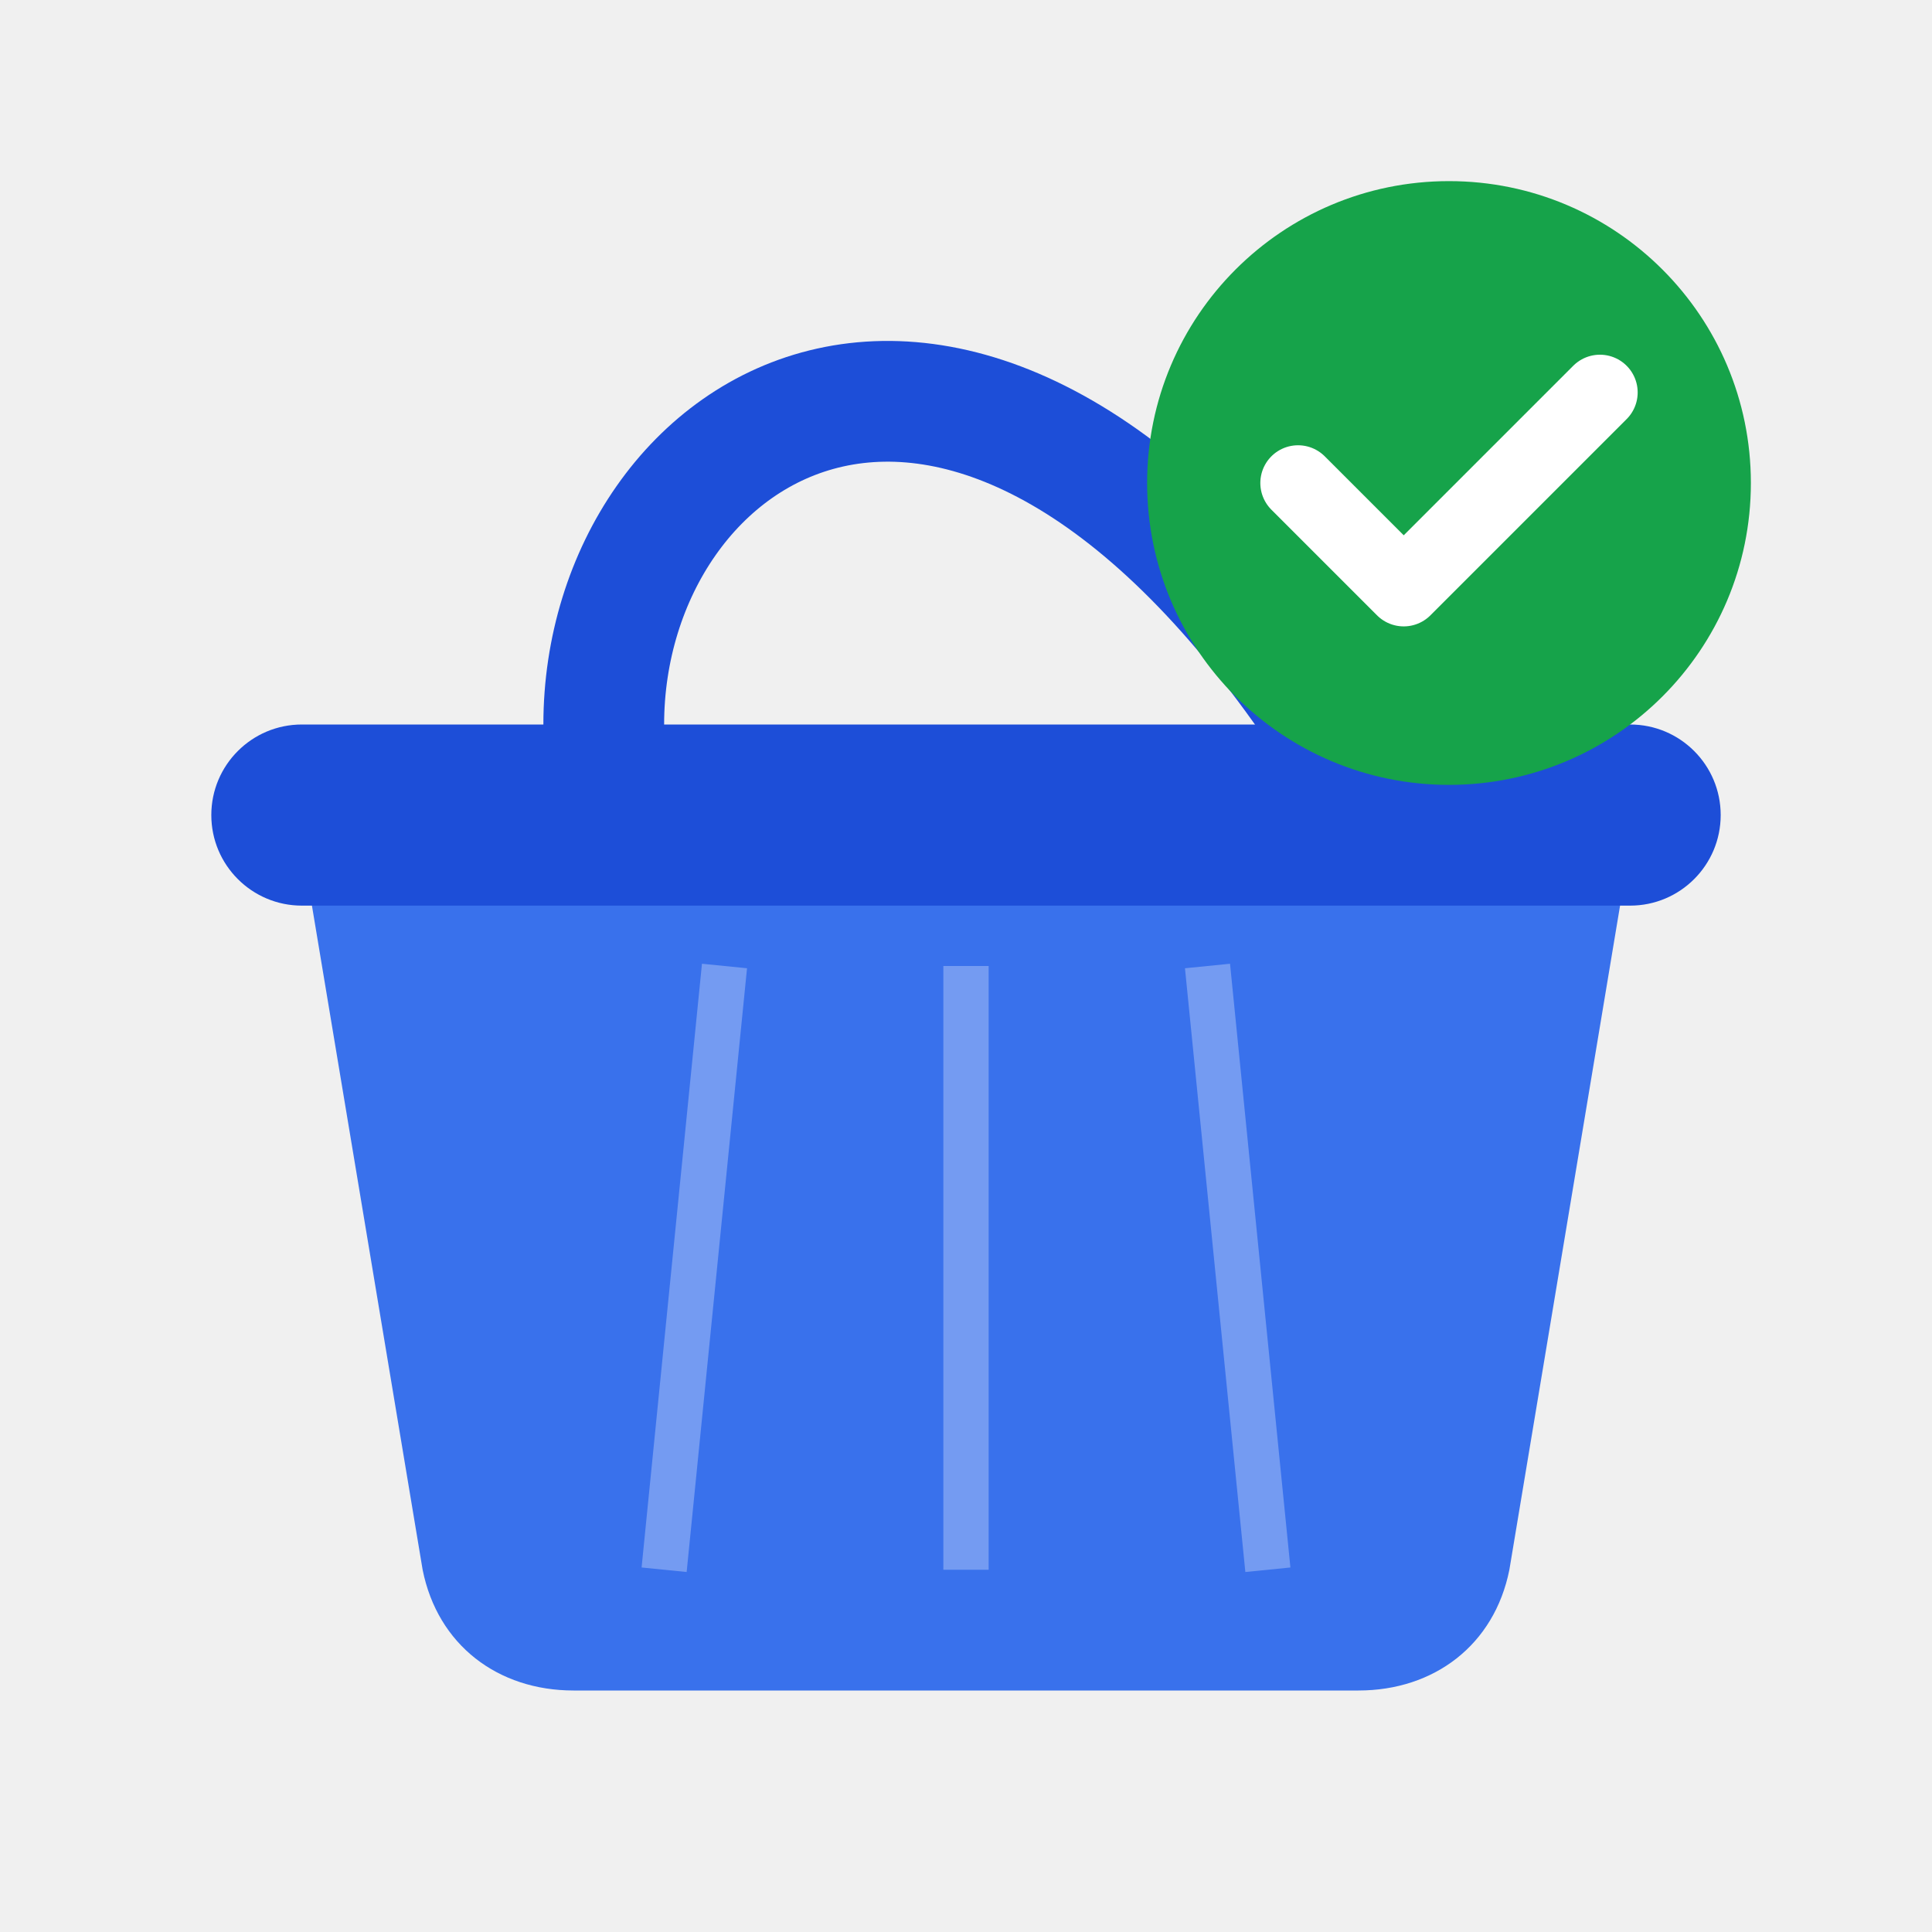
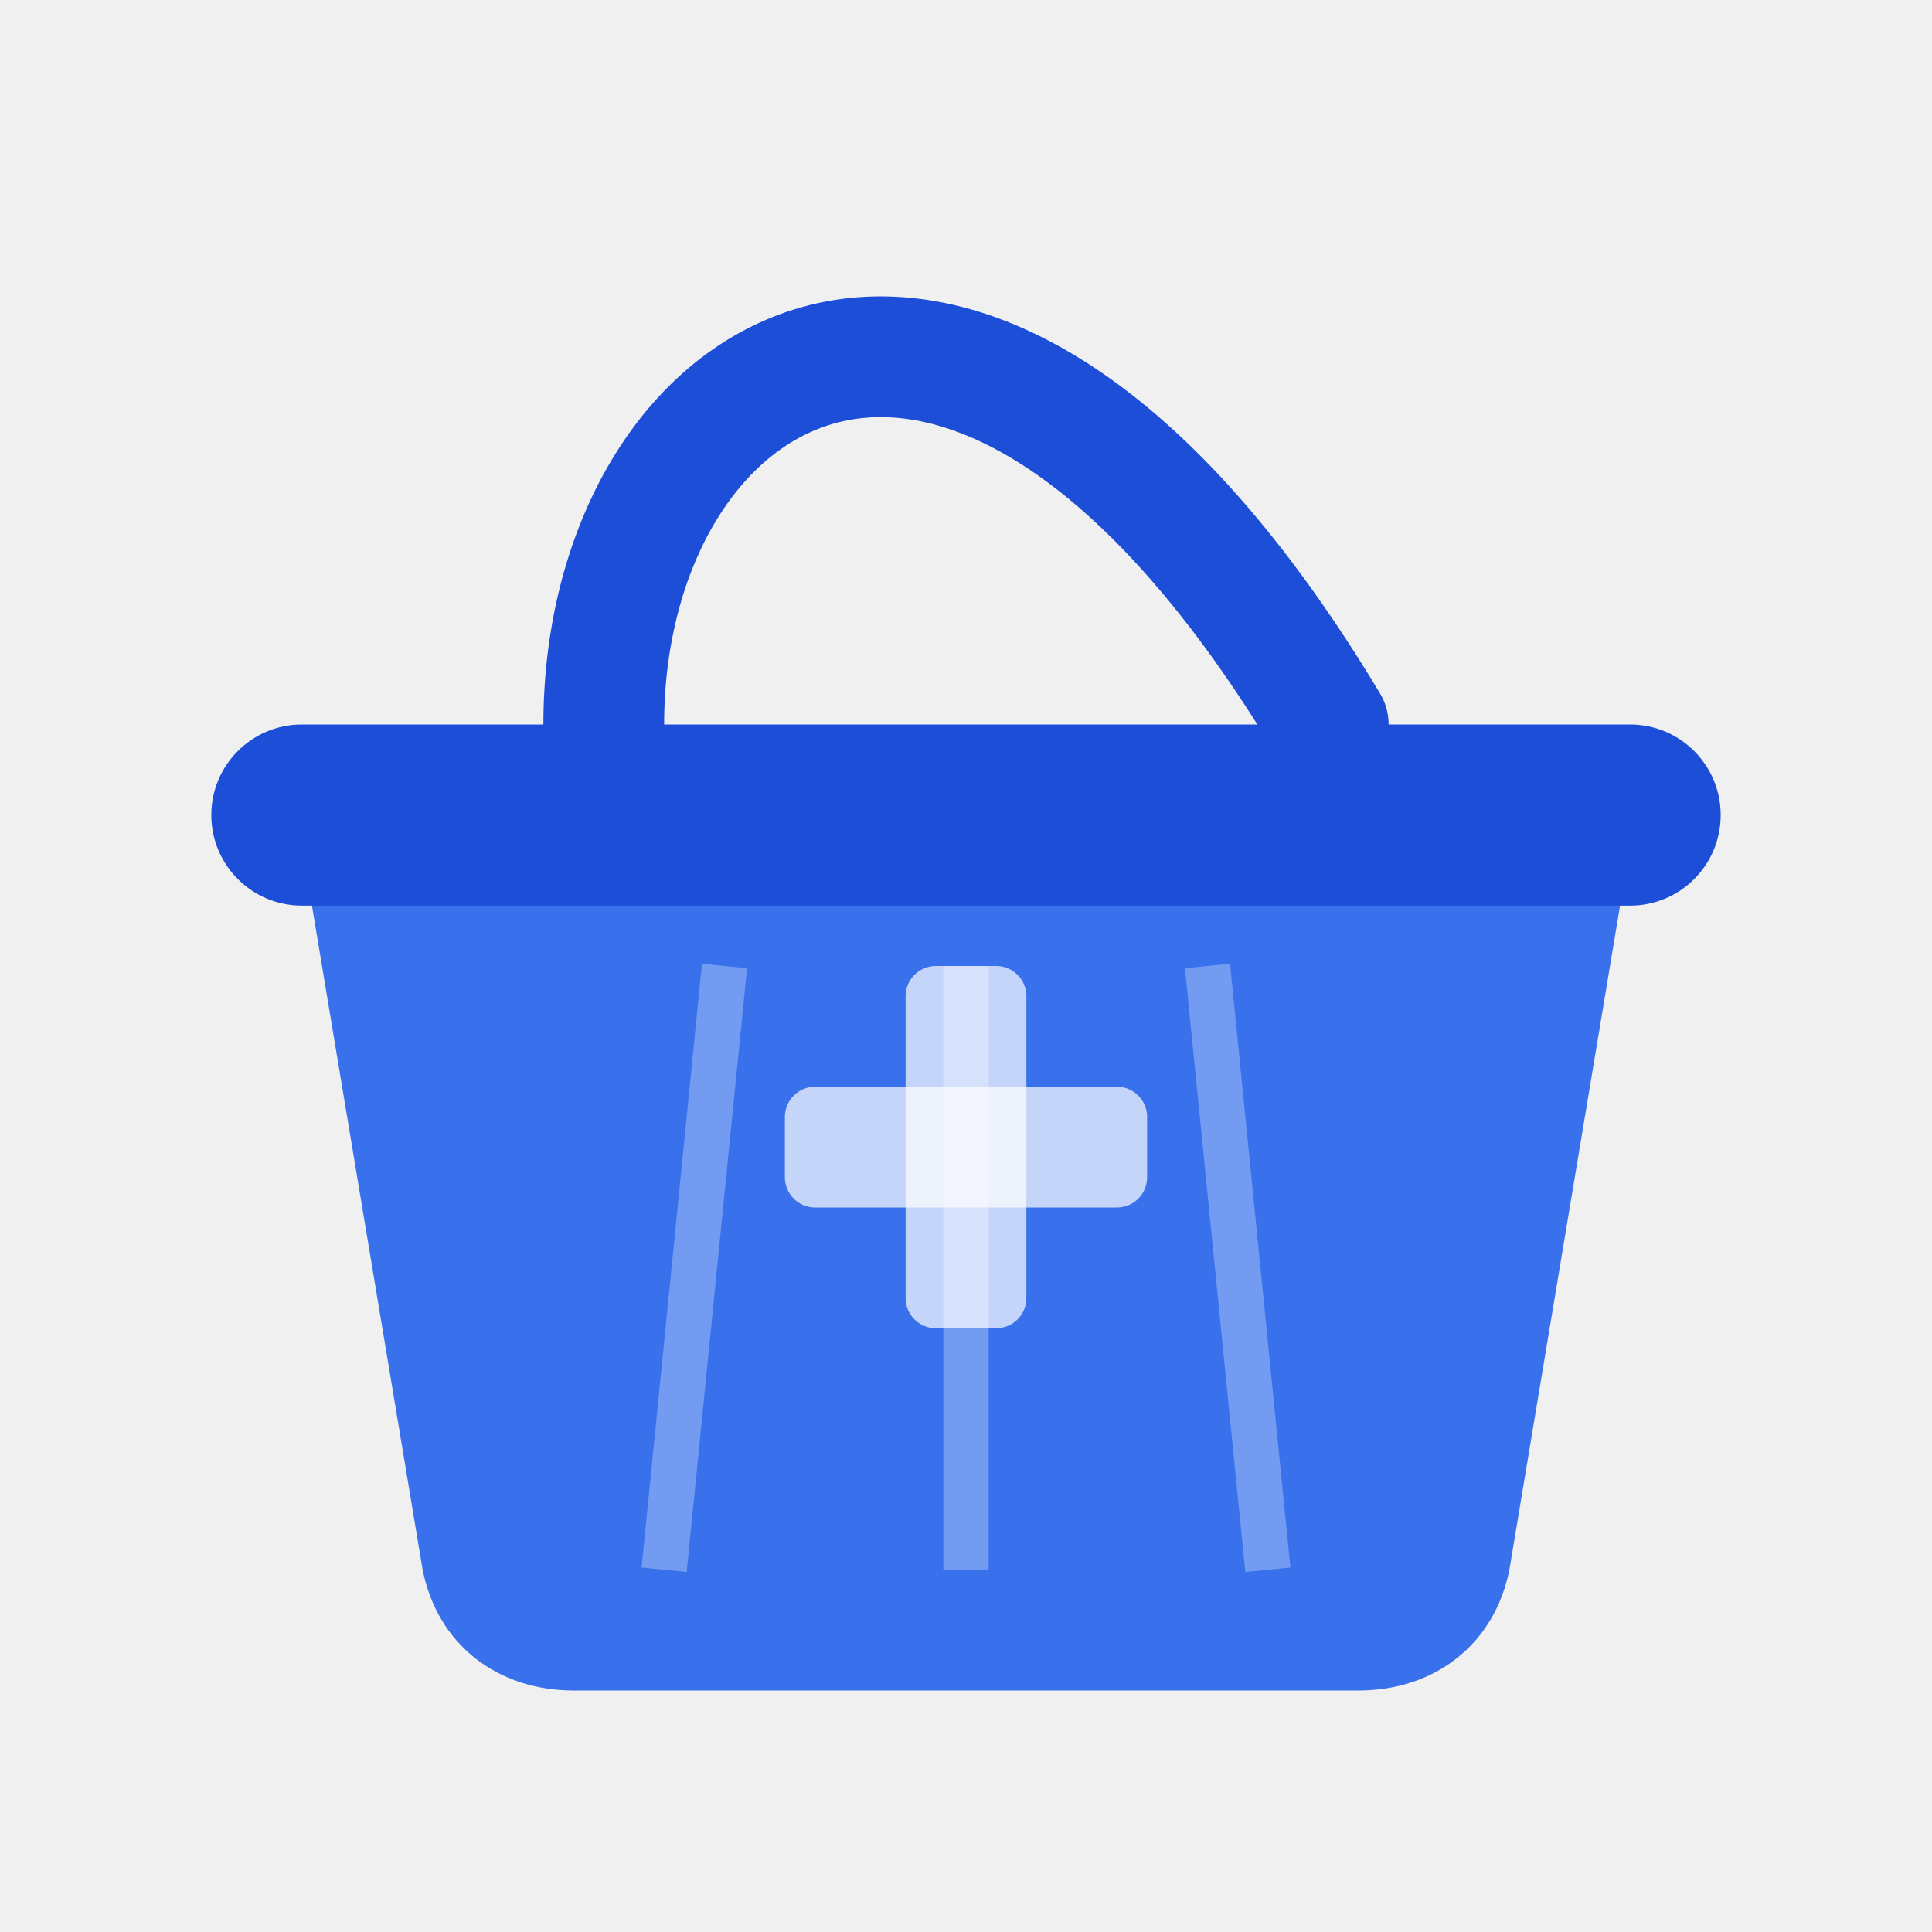
<svg xmlns="http://www.w3.org/2000/svg" viewBox="0 0 64 64" fill="none">
  <path d="M10 28 L14 52 C14.5 54.5 16.5 56 19 56 L45 56 C47.5 56 49.5 54.5 50 52 L54 28 Z" fill="#2563eb" opacity="0.9" />
  <rect x="7" y="24" width="50" height="6" rx="3" fill="#1d4ed8" />
-   <path d="M20 24 C20 14, 32 6, 44 24" stroke="#1d4ed8" stroke-width="4" fill="none" stroke-linecap="round" />
+   <path d="M20 24 C20 12, 32 4, 44 24" stroke="#1d4ed8" stroke-width="4" fill="none" stroke-linecap="round" />
  <line x1="24" y1="32" x2="22" y2="52" stroke="white" stroke-width="1.5" opacity="0.3" />
  <line x1="32" y1="32" x2="32" y2="52" stroke="white" stroke-width="1.5" opacity="0.3" />
  <line x1="40" y1="32" x2="42" y2="52" stroke="white" stroke-width="1.5" opacity="0.3" />
-   <circle cx="48" cy="16" r="10" fill="#16a34a" />
-   <path d="M43 16 L46.5 19.5 L53 13" stroke="white" stroke-width="2.5" stroke-linecap="round" stroke-linejoin="round" fill="none" />
+   <rect x="26" y="36" width="12" height="4" rx="1" fill="white" opacity="0.7" />
+   <rect x="30" y="32" width="4" height="12" rx="1" fill="white" opacity="0.7" />
</svg>
